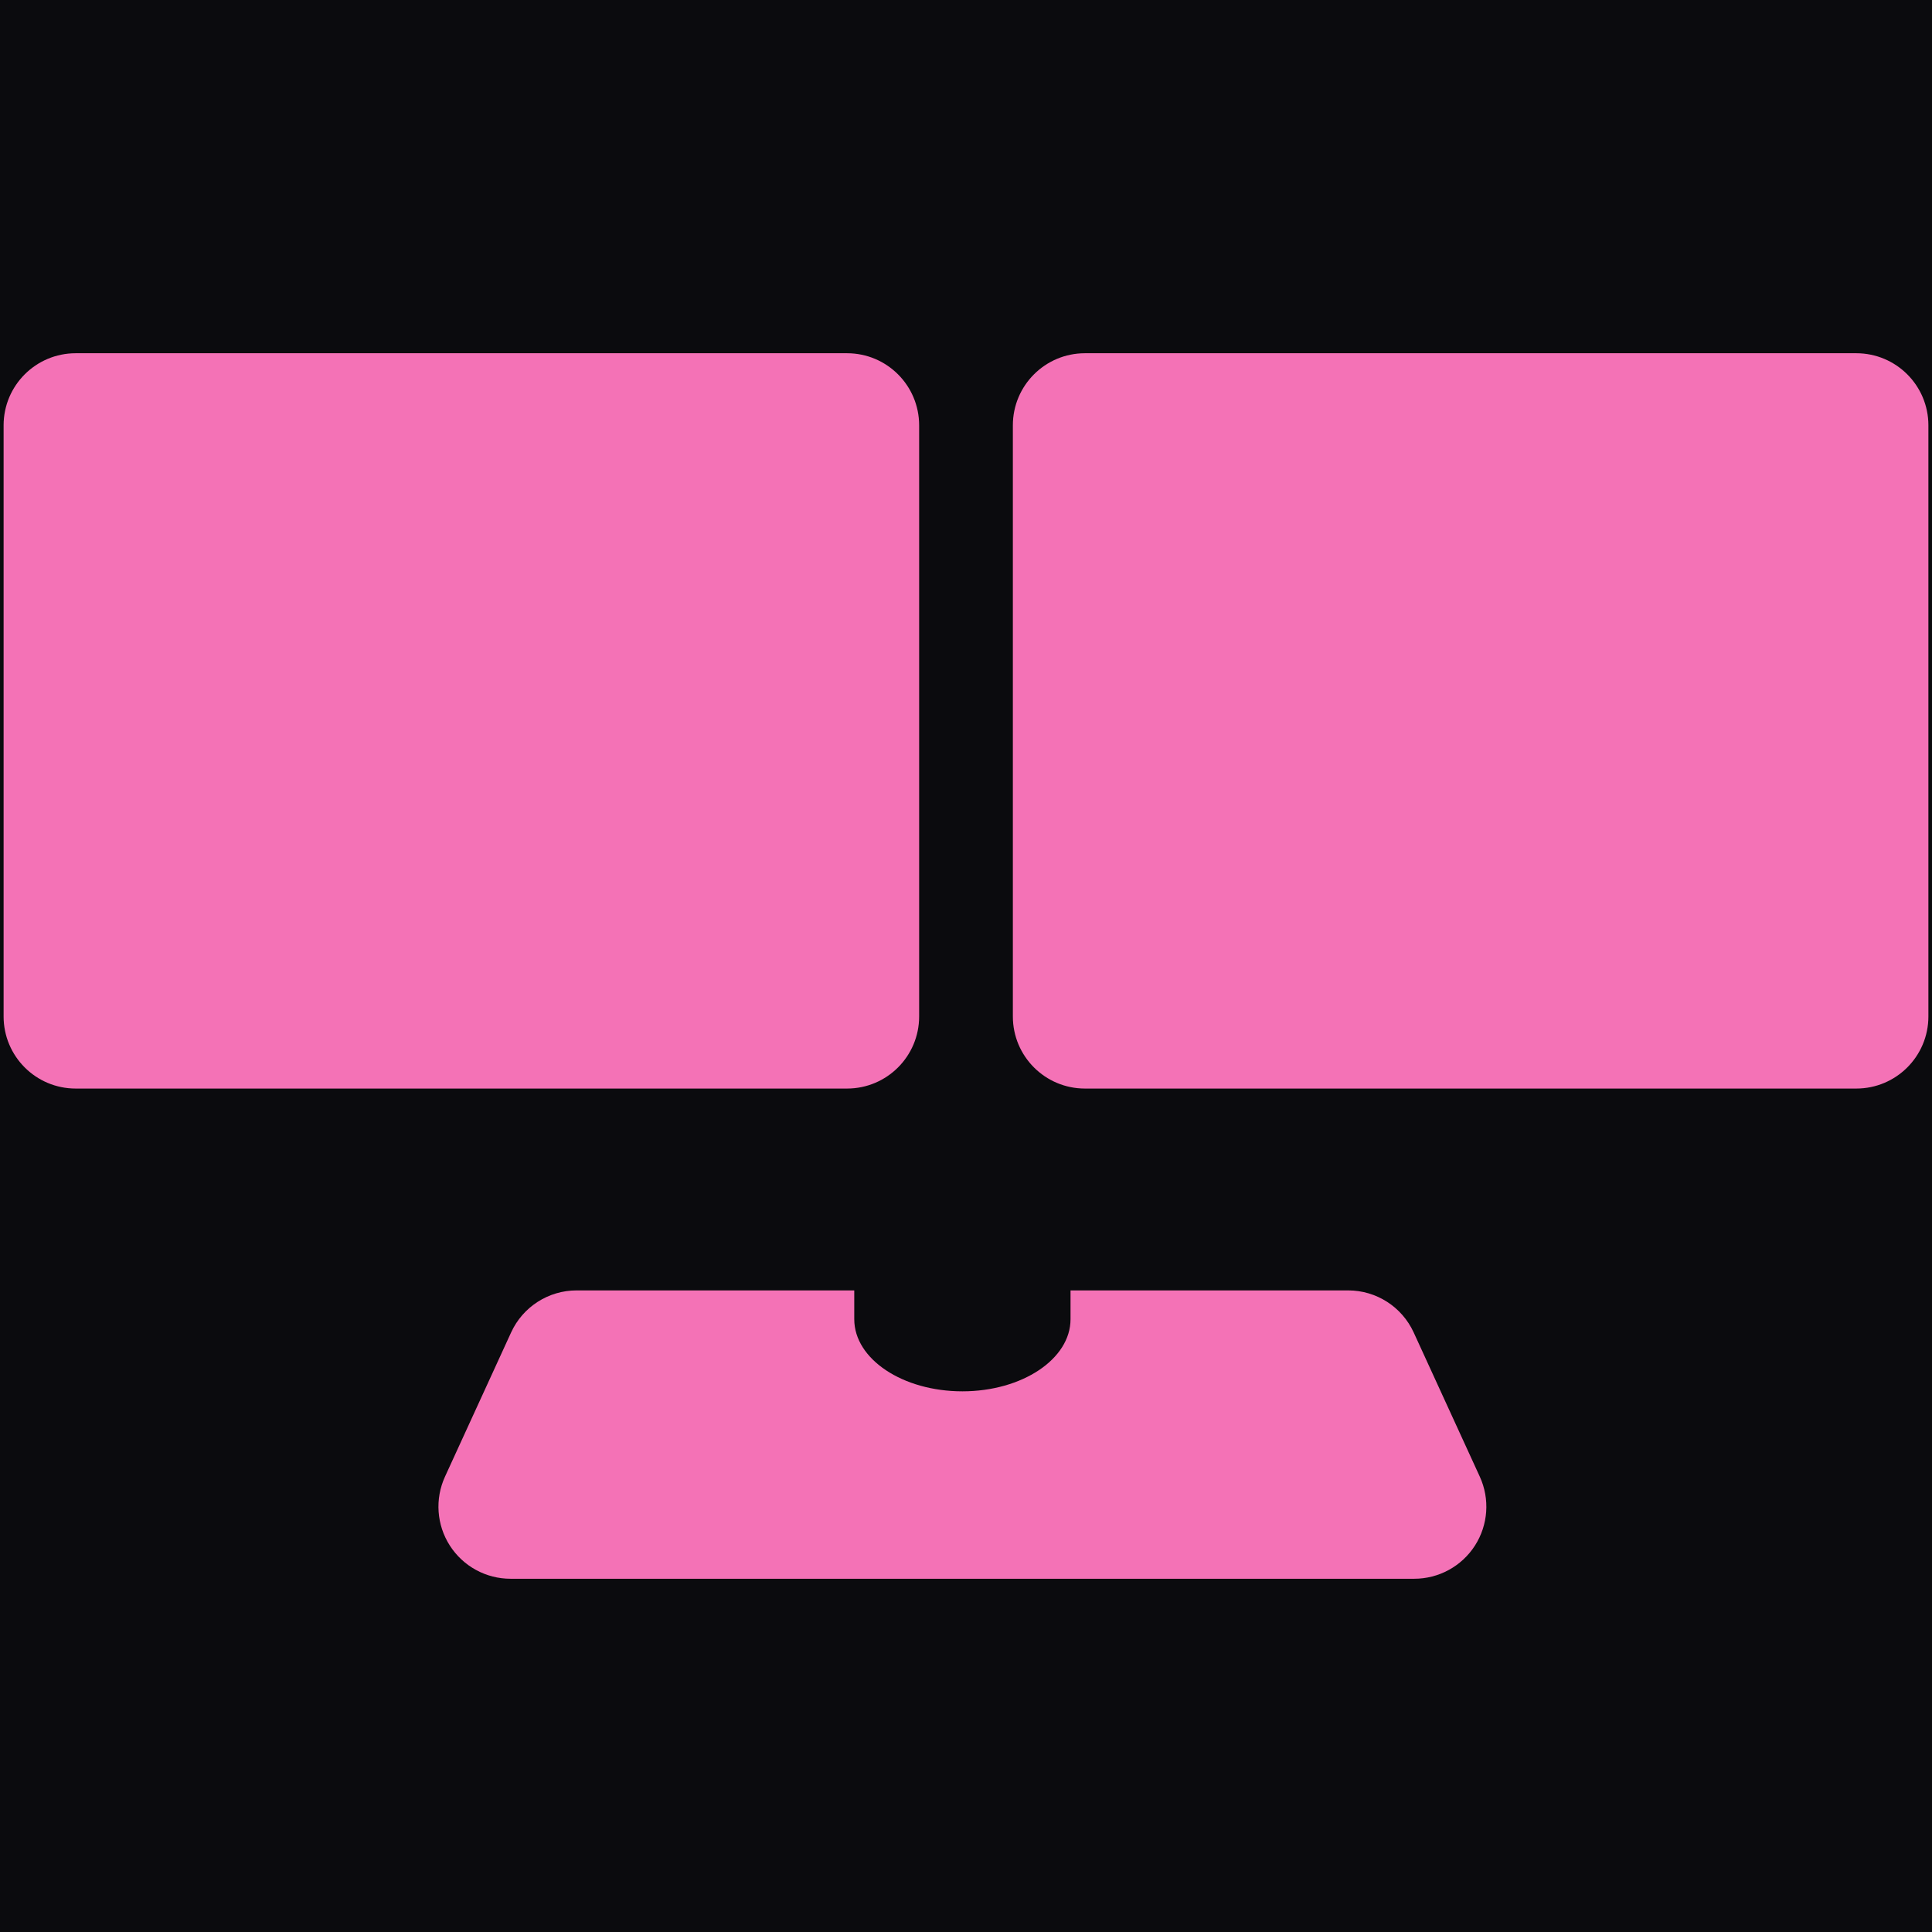
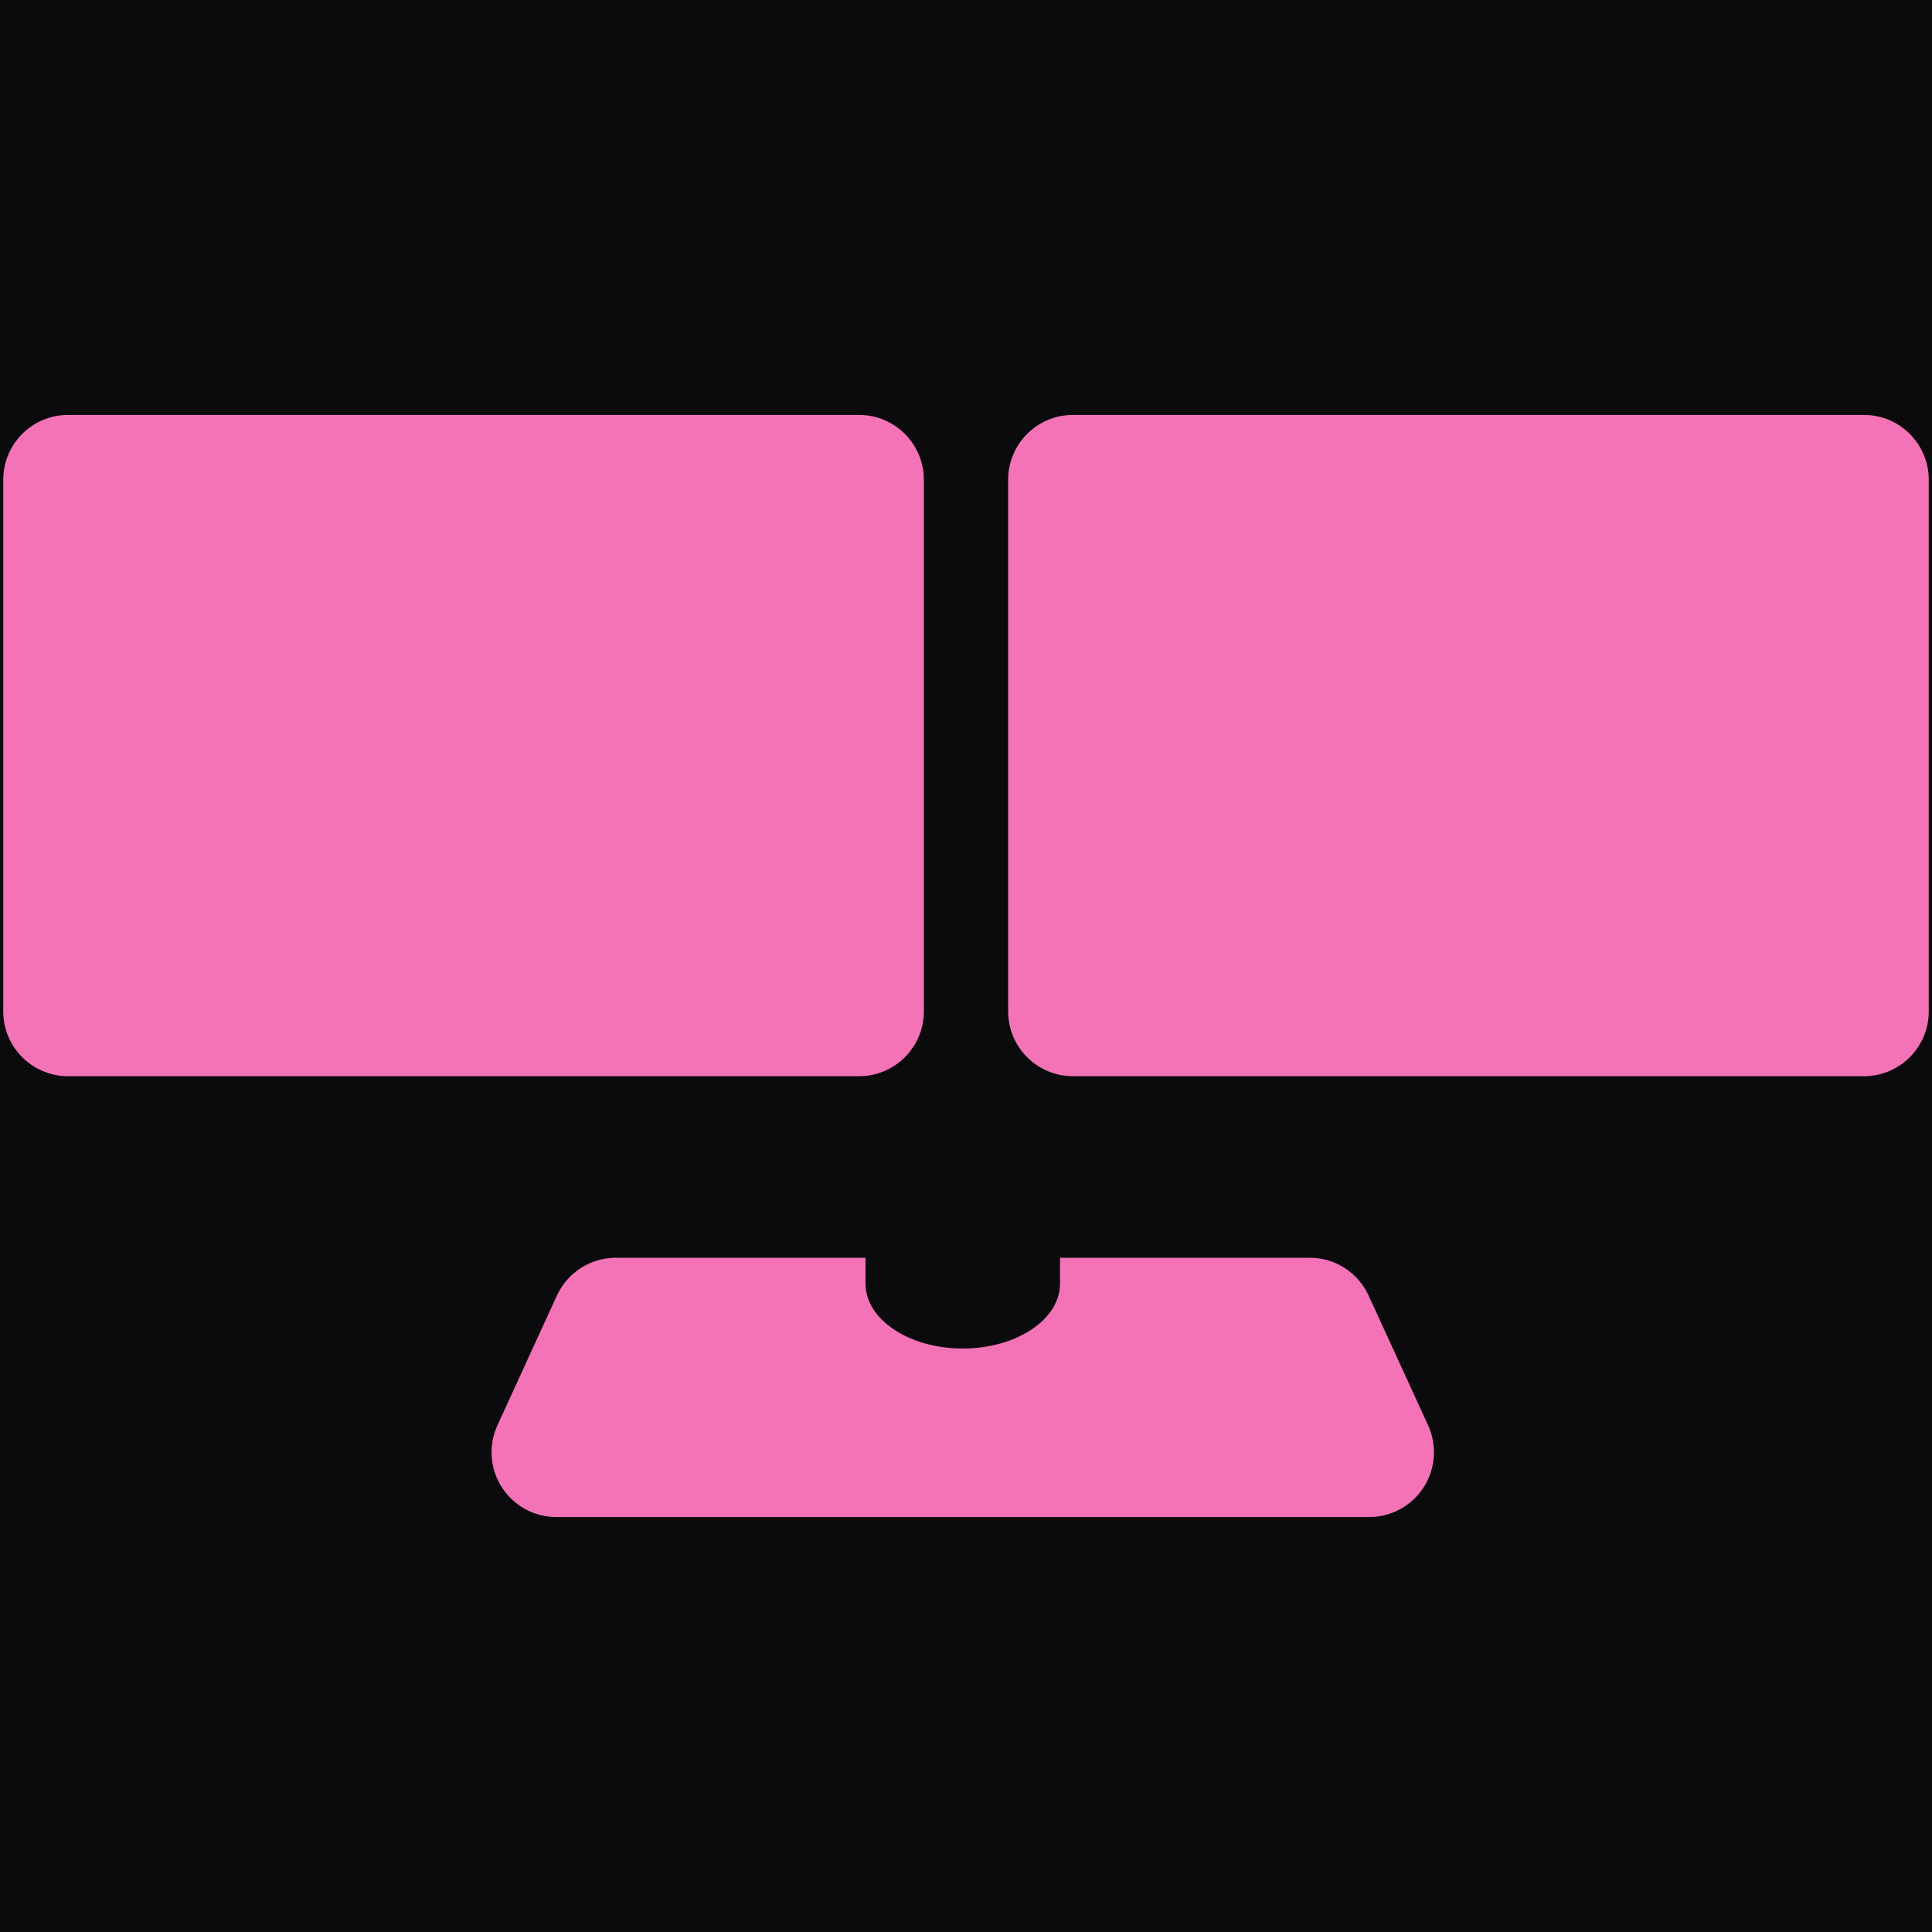
- <svg xmlns="http://www.w3.org/2000/svg" viewBox="65.5 67 268 268">
+ <svg xmlns="http://www.w3.org/2000/svg" viewBox="50.5 52 298 298">
  <rect x="-1000" y="-1000" width="3000" height="3000" fill="#0b0b0e" />
-   <rect x="66" y="116" width="127" height="102" rx="10" fill="#f472b6" />
-   <rect x="206" y="116" width="127" height="102" rx="10" fill="#f472b6" />
+   <rect x="51" y="116" width="142" height="102" rx="10" fill="#f472b6" />
+   <rect x="206" y="116" width="142" height="102" rx="10" fill="#f472b6" />
  <path fill="#f472b6" d="M145.49,246.00 L184,246 L184,250 A15,10 0 0 0 214,250 L214,246 L252.51,246.00 A10,10 0 0 1 261.60,251.83 L270.77,271.83 A10,10 0 0 1 261.67,286.00 L136.33,286.00 A10,10 0 0 1 127.23,271.83 L136.40,251.83 A10,10 0 0 1 145.49,246.00 Z" />
</svg>
